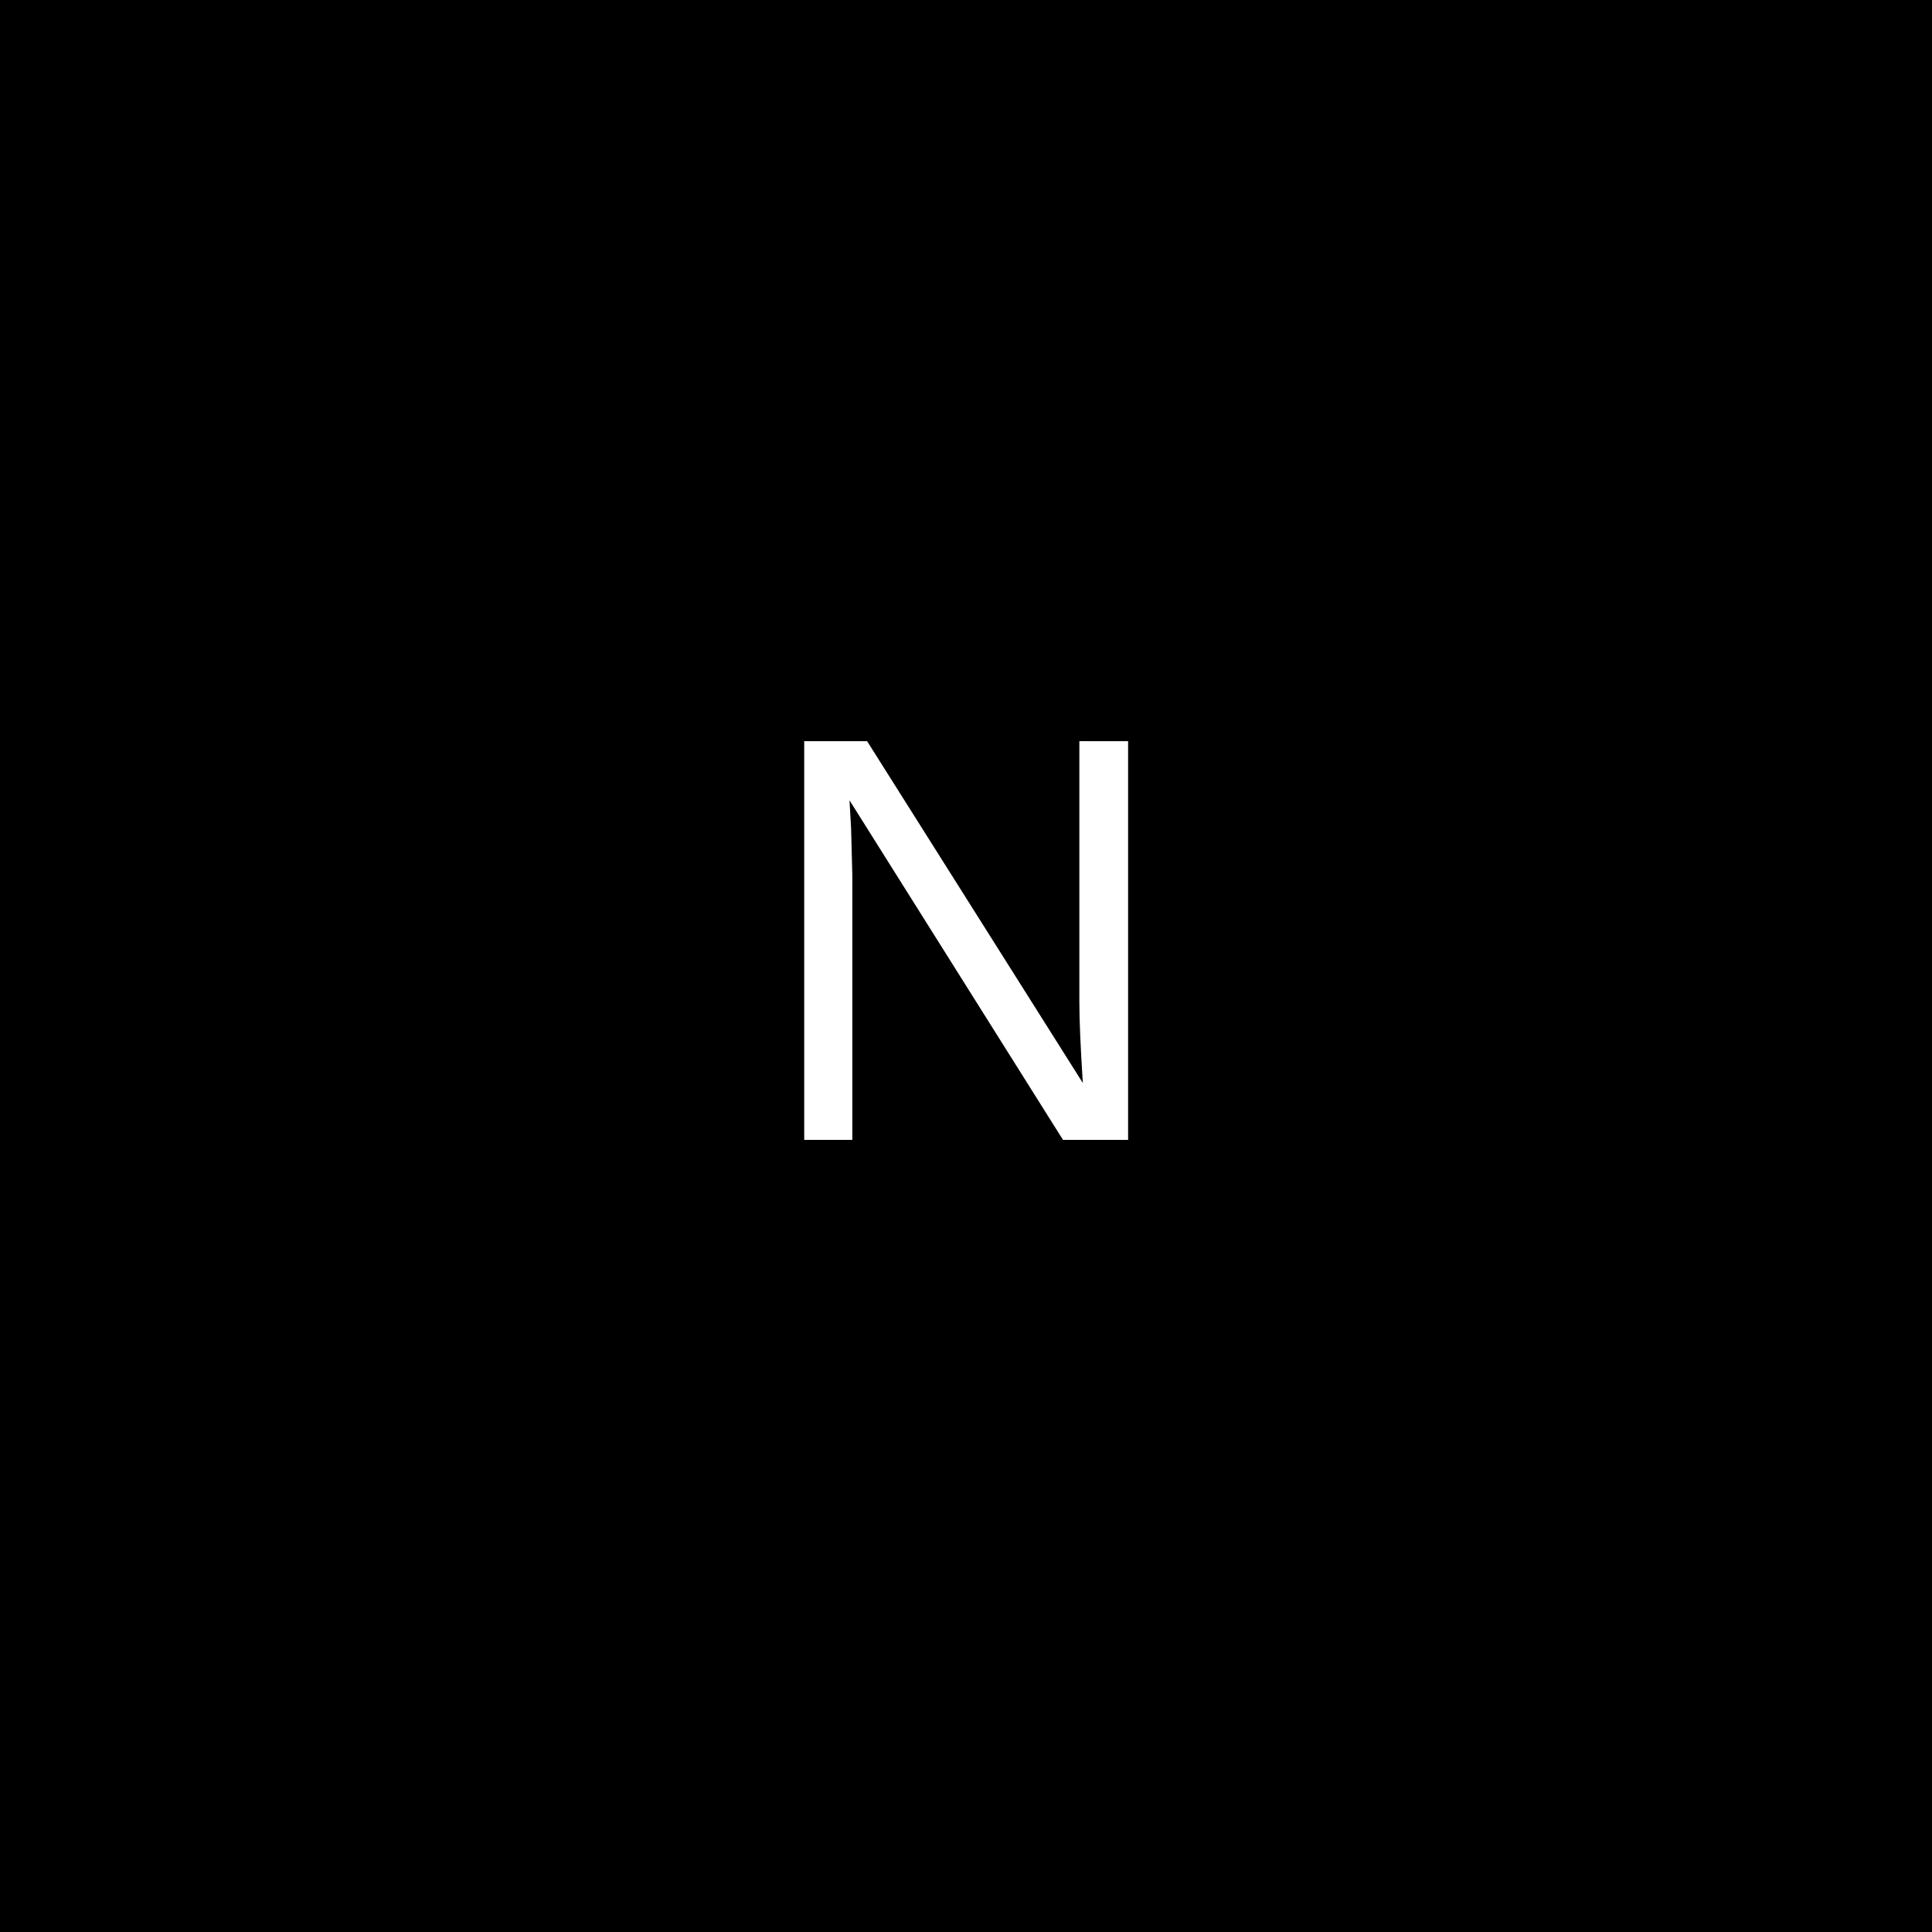
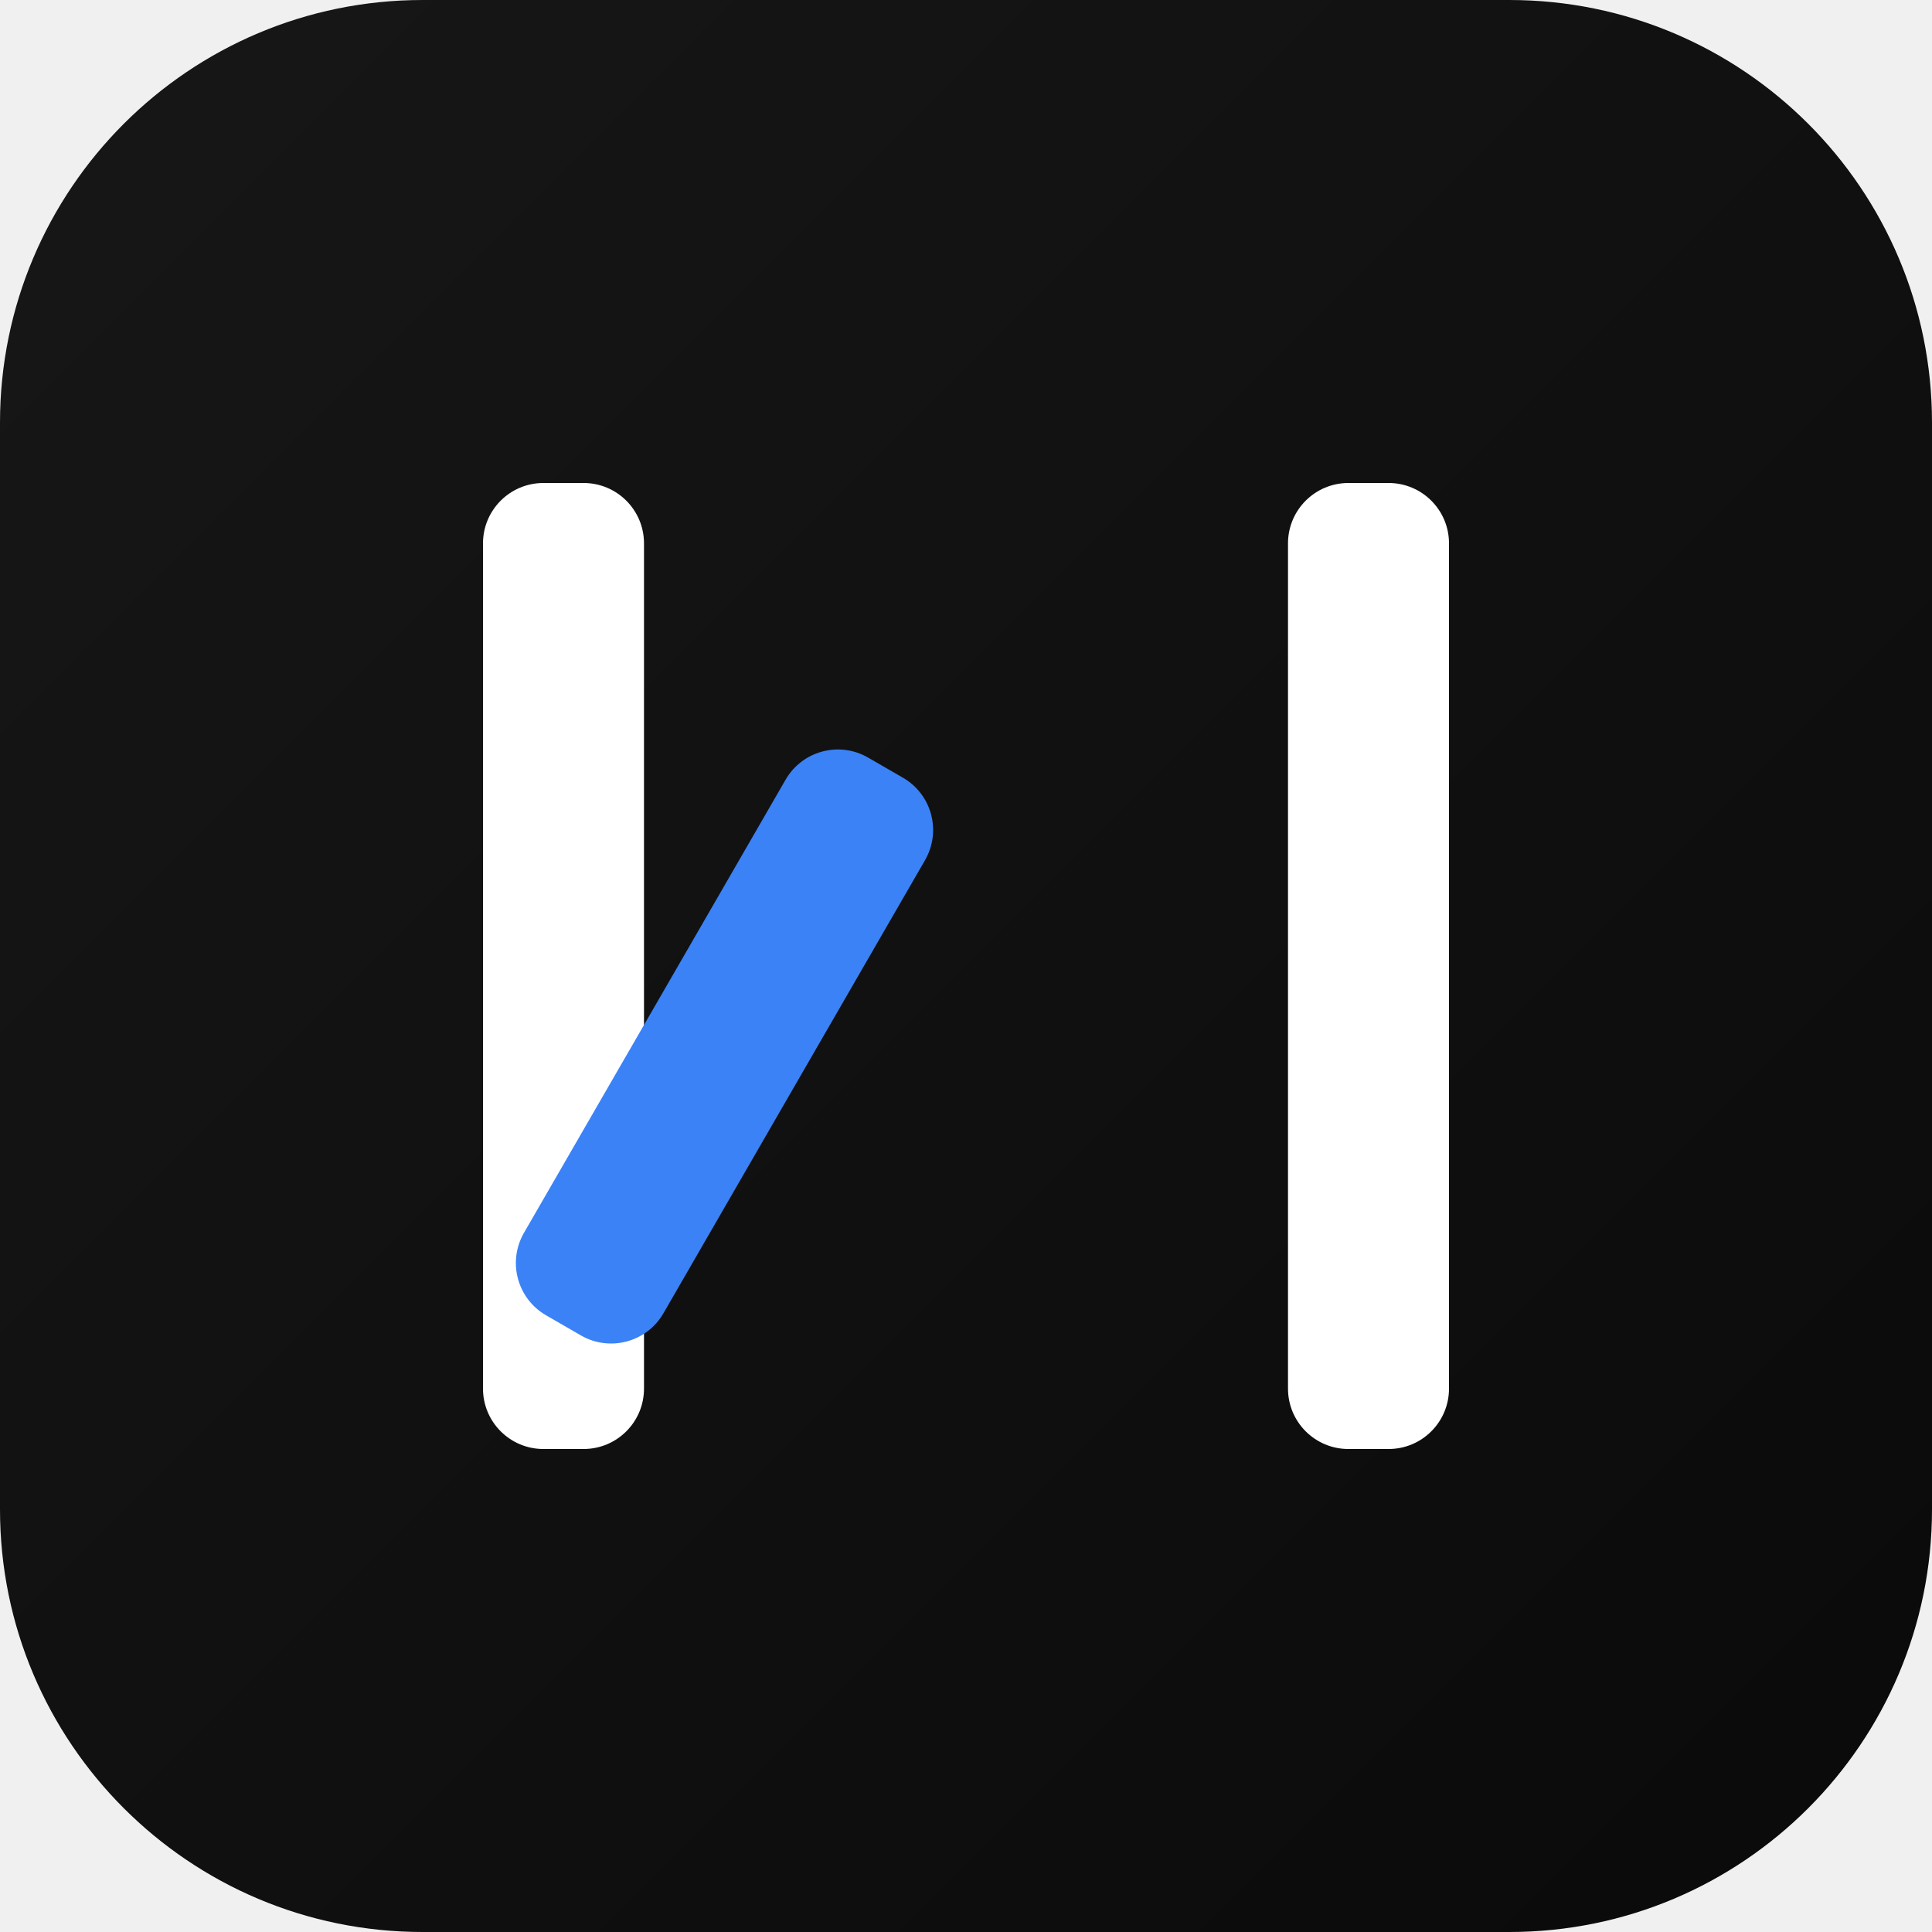
- <svg xmlns="http://www.w3.org/2000/svg" width="96" height="96">
-   <rect width="96" height="96" fill="#000000" />
-   <text x="50%" y="50%" text-anchor="middle" dy=".3em" fill="#ffffff" font-family="Arial, sans-serif" font-size="28.8">N</text>
+ <svg xmlns="http://www.w3.org/2000/svg" width="96" height="96" viewBox="0 0 96 96">
+   <defs>
+     <linearGradient id="grad96" x1="0%" y1="0%" x2="100%" y2="100%">
+       <stop offset="0%" style="stop-color:#171717;stop-opacity:1" />
+       <stop offset="100%" style="stop-color:#0a0a0a;stop-opacity:1" />
+     </linearGradient>
+   </defs>
+   <rect width="96" height="96" rx="21" fill="url(#grad96)" />
+   <g transform="translate(24, 24)">
+     <rect x="0" y="0" width="8" height="48" fill="#ffffff" rx="3" />
+     <rect x="8" y="12" width="8" height="32" fill="#3b82f6" rx="3" transform="rotate(30 12 28)" />
+     <rect x="40" y="0" width="8" height="48" fill="#ffffff" rx="3" />
+   </g>
</svg>
